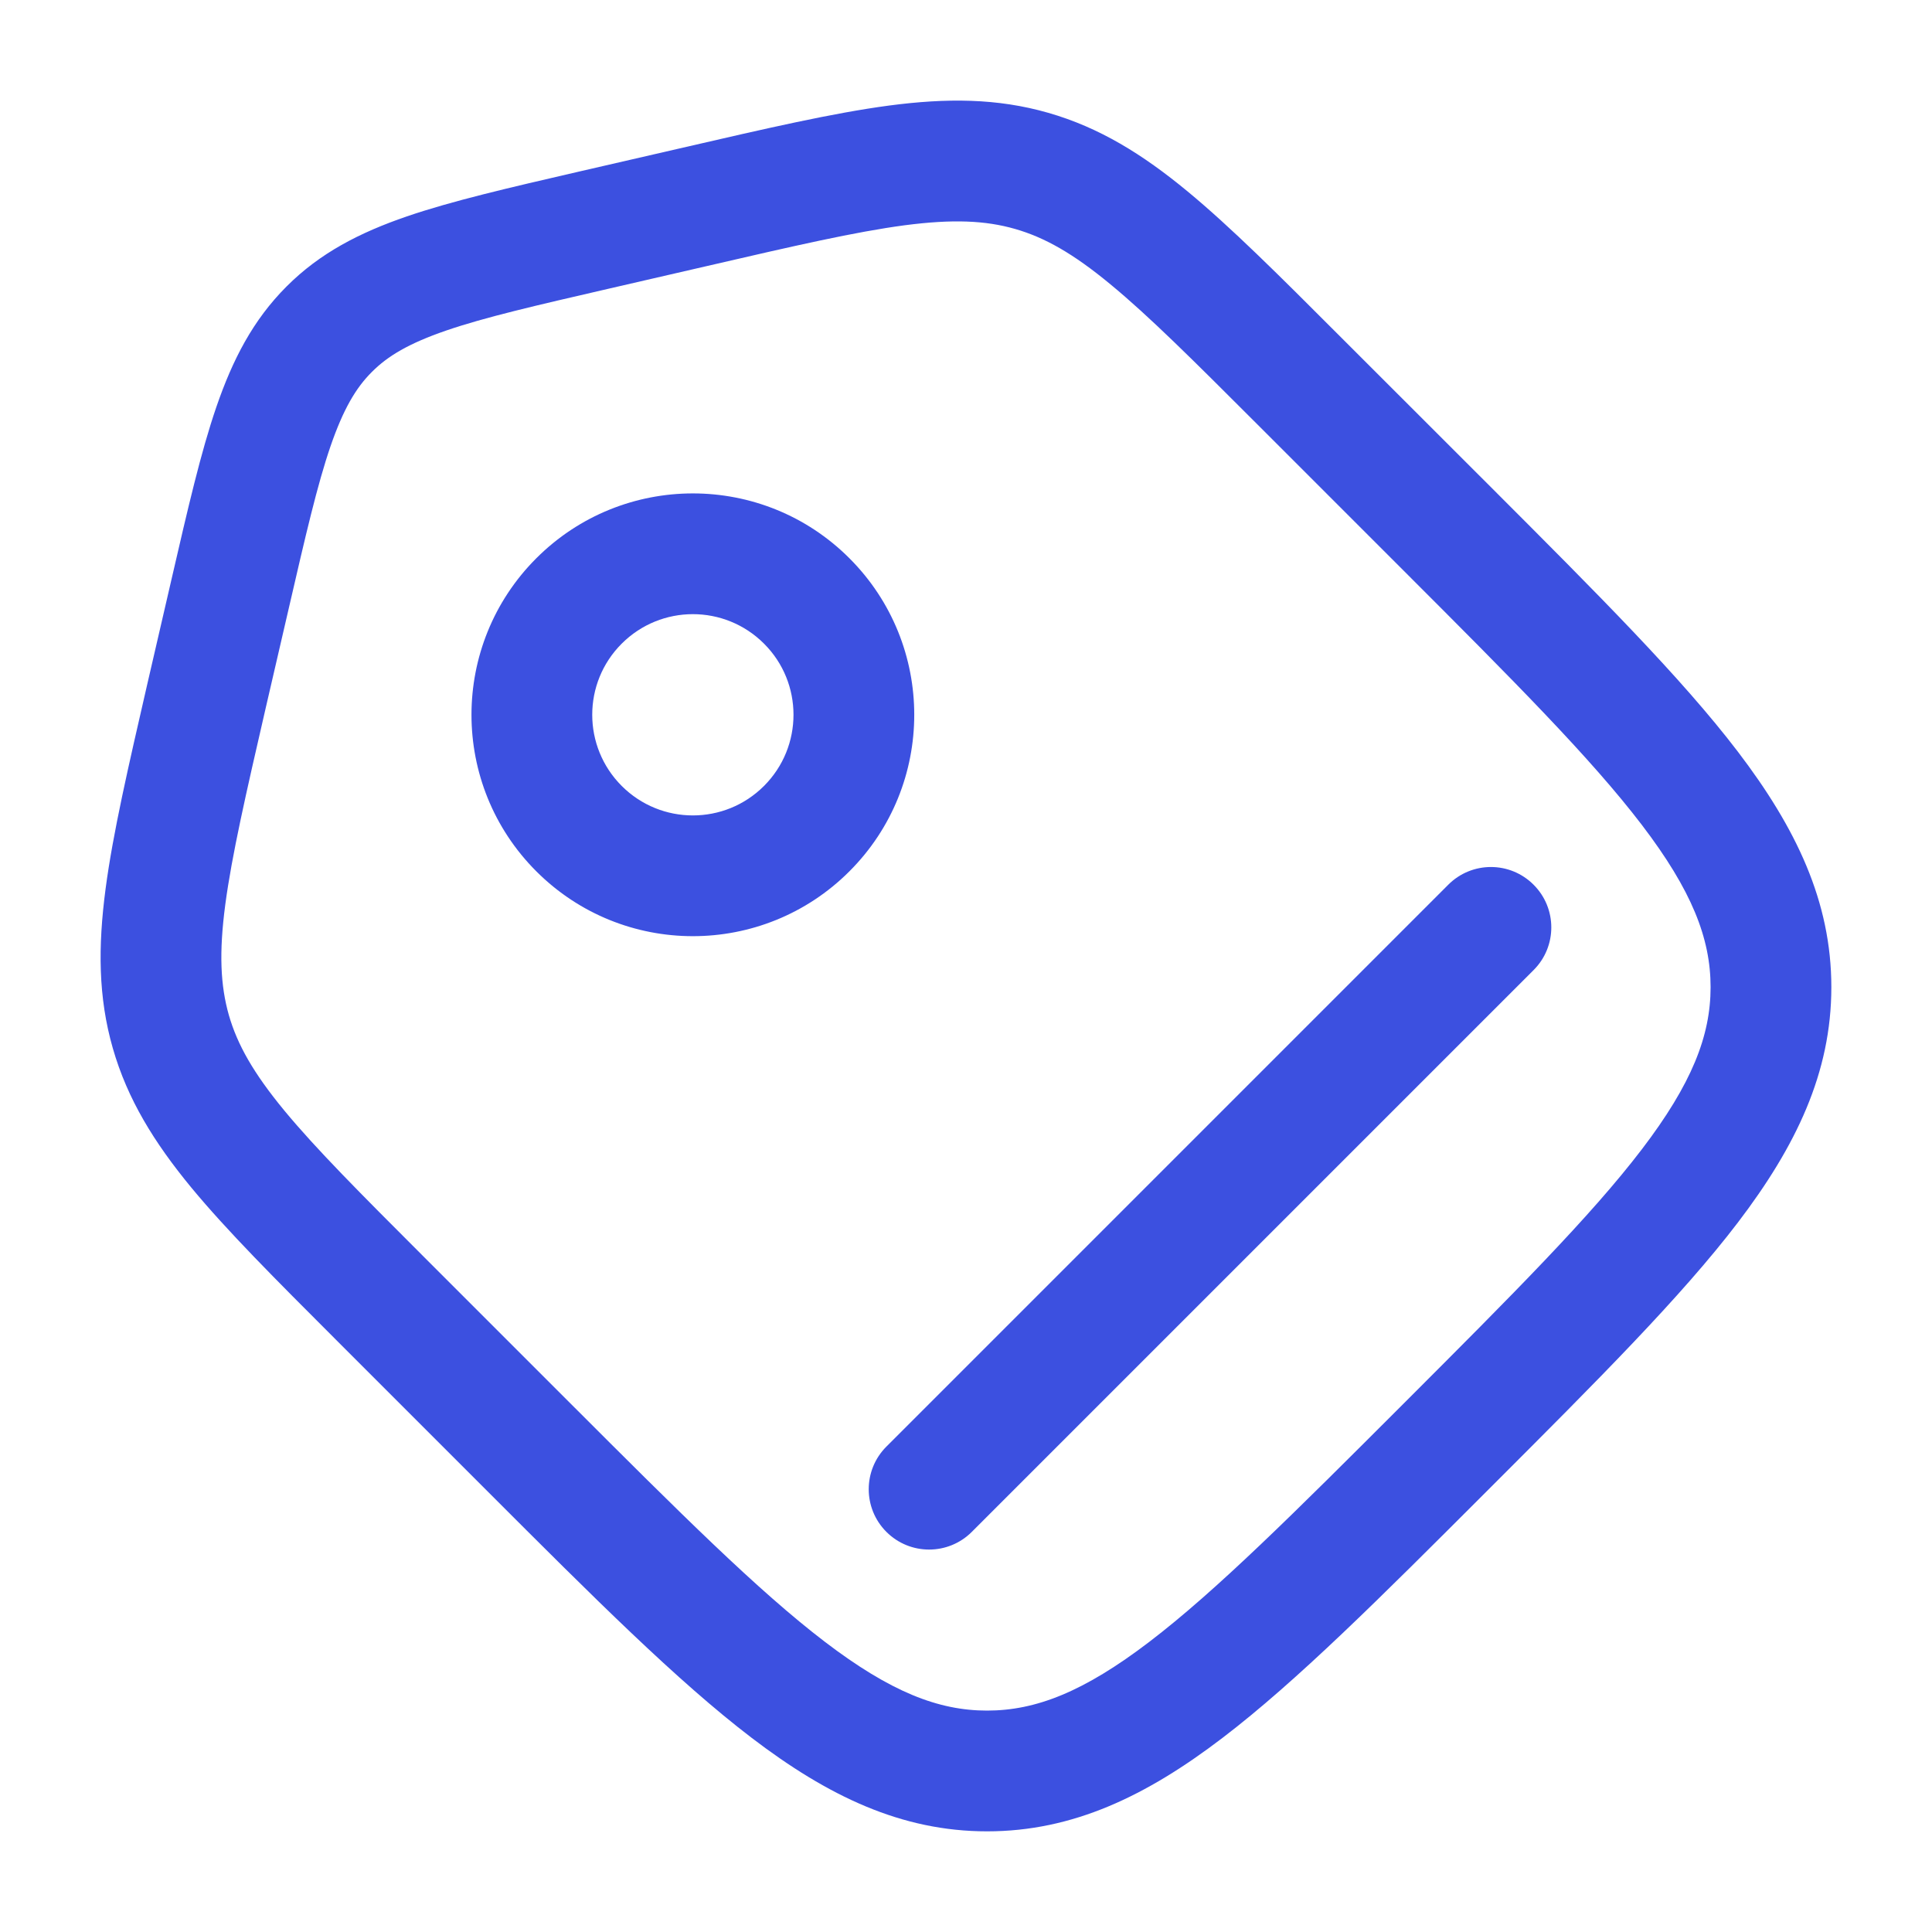
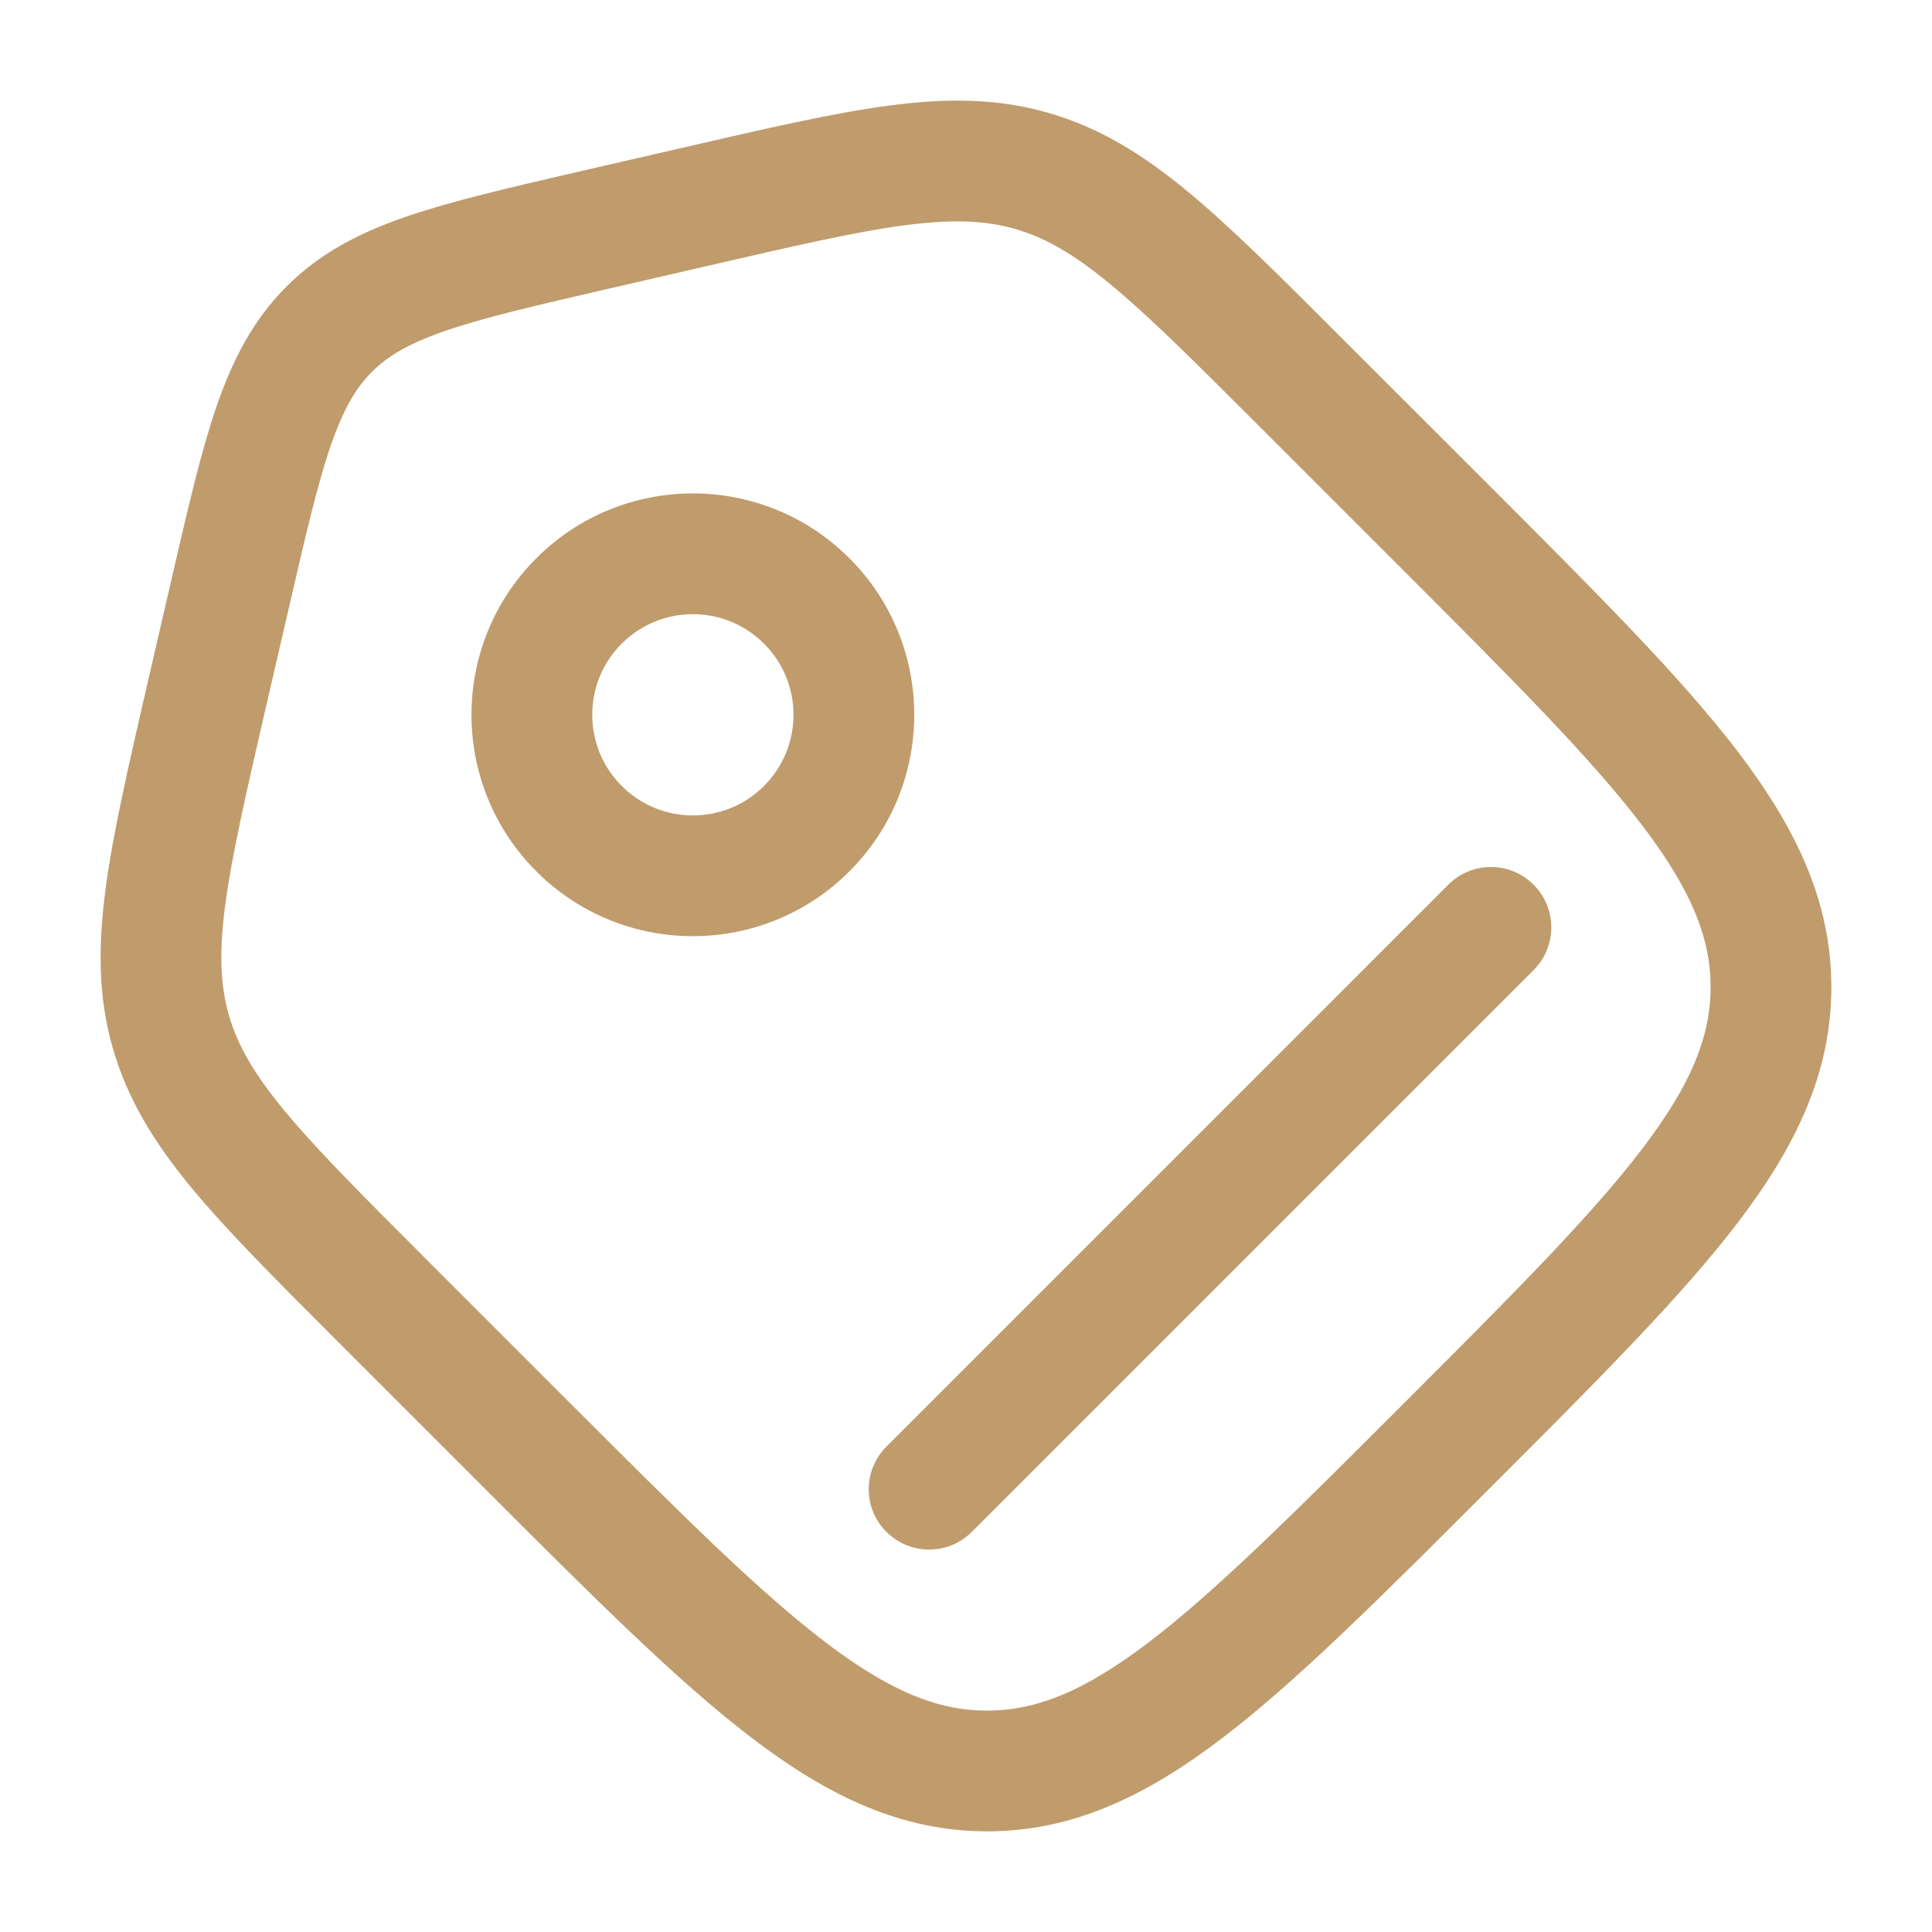
<svg xmlns="http://www.w3.org/2000/svg" width="20" height="20" viewBox="0 0 20 20" fill="none">
-   <path fill-rule="evenodd" clip-rule="evenodd" d="M9.365 2.332C8.853 2.4 8.222 2.545 7.323 2.753L6.299 2.989C5.54 3.164 5.017 3.285 4.618 3.422C4.232 3.555 4.014 3.685 3.85 3.85C3.685 4.014 3.555 4.233 3.422 4.618C3.285 5.017 3.164 5.54 2.989 6.299L2.752 7.323C2.545 8.222 2.4 8.854 2.332 9.365C2.266 9.864 2.282 10.201 2.369 10.508C2.457 10.814 2.623 11.108 2.943 11.496C3.272 11.894 3.73 12.353 4.382 13.005L5.907 14.53C7.04 15.663 7.846 16.467 8.539 16.996C9.218 17.514 9.714 17.708 10.218 17.708C10.723 17.708 11.219 17.514 11.898 16.996C12.591 16.467 13.397 15.663 14.53 14.53C15.663 13.397 16.467 12.591 16.996 11.898C17.514 11.219 17.708 10.723 17.708 10.219C17.708 9.714 17.514 9.218 16.996 8.539C16.467 7.846 15.663 7.04 14.53 5.907L13.005 4.382C12.353 3.73 11.894 3.272 11.496 2.944C11.108 2.623 10.814 2.458 10.508 2.37C10.201 2.282 9.864 2.267 9.365 2.332ZM9.201 1.093C9.799 1.014 10.323 1.016 10.852 1.168C11.381 1.32 11.827 1.596 12.292 1.98C12.741 2.351 13.242 2.851 13.867 3.477L15.447 5.056C16.539 6.149 17.404 7.013 17.99 7.781C18.592 8.571 18.958 9.331 18.958 10.219C18.958 11.106 18.592 11.866 17.99 12.656C17.404 13.424 16.539 14.289 15.447 15.381L15.381 15.447C14.288 16.54 13.424 17.404 12.656 17.99C11.866 18.593 11.106 18.958 10.218 18.958C9.331 18.958 8.571 18.593 7.781 17.99C7.013 17.404 6.148 16.54 5.056 15.447L3.476 13.867C2.851 13.242 2.35 12.741 1.979 12.292C1.596 11.827 1.32 11.381 1.168 10.852C1.016 10.323 1.014 9.799 1.093 9.201C1.169 8.624 1.329 7.934 1.527 7.072L1.778 5.986C1.944 5.267 2.079 4.68 2.24 4.212C2.408 3.723 2.619 3.313 2.966 2.966C3.312 2.619 3.723 2.408 4.212 2.24C4.68 2.08 5.267 1.944 5.986 1.778L7.072 1.528C7.934 1.329 8.623 1.17 9.201 1.093ZM7.909 6.663C7.502 6.256 6.843 6.256 6.436 6.663C6.029 7.069 6.029 7.729 6.436 8.136C6.843 8.543 7.502 8.543 7.909 8.136C8.316 7.729 8.316 7.069 7.909 6.663ZM5.552 5.779C6.447 4.884 7.898 4.884 8.793 5.779C9.688 6.674 9.688 8.125 8.793 9.02C7.898 9.915 6.447 9.915 5.552 9.02C4.657 8.125 4.657 6.674 5.552 5.779ZM15.876 9.159C16.12 9.403 16.12 9.798 15.876 10.042L10.06 15.858C9.816 16.102 9.42 16.102 9.176 15.858C8.932 15.614 8.932 15.219 9.176 14.975L14.992 9.159C15.236 8.914 15.632 8.914 15.876 9.159Z" fill="#3C50E0" />
+   <path fill-rule="evenodd" clip-rule="evenodd" d="M9.365 2.332C8.853 2.4 8.222 2.545 7.323 2.753L6.299 2.989C5.54 3.164 5.017 3.285 4.618 3.422C4.232 3.555 4.014 3.685 3.85 3.85C3.685 4.014 3.555 4.233 3.422 4.618C3.285 5.017 3.164 5.54 2.989 6.299L2.752 7.323C2.545 8.222 2.4 8.854 2.332 9.365C2.266 9.864 2.282 10.201 2.369 10.508C2.457 10.814 2.623 11.108 2.943 11.496C3.272 11.894 3.73 12.353 4.382 13.005L5.907 14.53C7.04 15.663 7.846 16.467 8.539 16.996C9.218 17.514 9.714 17.708 10.218 17.708C10.723 17.708 11.219 17.514 11.898 16.996C12.591 16.467 13.397 15.663 14.53 14.53C15.663 13.397 16.467 12.591 16.996 11.898C17.514 11.219 17.708 10.723 17.708 10.219C17.708 9.714 17.514 9.218 16.996 8.539C16.467 7.846 15.663 7.04 14.53 5.907L13.005 4.382C12.353 3.73 11.894 3.272 11.496 2.944C11.108 2.623 10.814 2.458 10.508 2.37C10.201 2.282 9.864 2.267 9.365 2.332ZM9.201 1.093C9.799 1.014 10.323 1.016 10.852 1.168C11.381 1.32 11.827 1.596 12.292 1.98C12.741 2.351 13.242 2.851 13.867 3.477L15.447 5.056C16.539 6.149 17.404 7.013 17.99 7.781C18.592 8.571 18.958 9.331 18.958 10.219C18.958 11.106 18.592 11.866 17.99 12.656C17.404 13.424 16.539 14.289 15.447 15.381L15.381 15.447C14.288 16.54 13.424 17.404 12.656 17.99C11.866 18.593 11.106 18.958 10.218 18.958C9.331 18.958 8.571 18.593 7.781 17.99C7.013 17.404 6.148 16.54 5.056 15.447L3.476 13.867C2.851 13.242 2.35 12.741 1.979 12.292C1.596 11.827 1.32 11.381 1.168 10.852C1.016 10.323 1.014 9.799 1.093 9.201C1.169 8.624 1.329 7.934 1.527 7.072L1.778 5.986C1.944 5.267 2.079 4.68 2.24 4.212C2.408 3.723 2.619 3.313 2.966 2.966C3.312 2.619 3.723 2.408 4.212 2.24C4.68 2.08 5.267 1.944 5.986 1.778L7.072 1.528C7.934 1.329 8.623 1.17 9.201 1.093ZM7.909 6.663C7.502 6.256 6.843 6.256 6.436 6.663C6.029 7.069 6.029 7.729 6.436 8.136C6.843 8.543 7.502 8.543 7.909 8.136C8.316 7.729 8.316 7.069 7.909 6.663ZM5.552 5.779C6.447 4.884 7.898 4.884 8.793 5.779C9.688 6.674 9.688 8.125 8.793 9.02C7.898 9.915 6.447 9.915 5.552 9.02C4.657 8.125 4.657 6.674 5.552 5.779ZM15.876 9.159C16.12 9.403 16.12 9.798 15.876 10.042L10.06 15.858C9.816 16.102 9.42 16.102 9.176 15.858C8.932 15.614 8.932 15.219 9.176 14.975L14.992 9.159C15.236 8.914 15.632 8.914 15.876 9.159Z" fill="#C09C6C" />
</svg>
